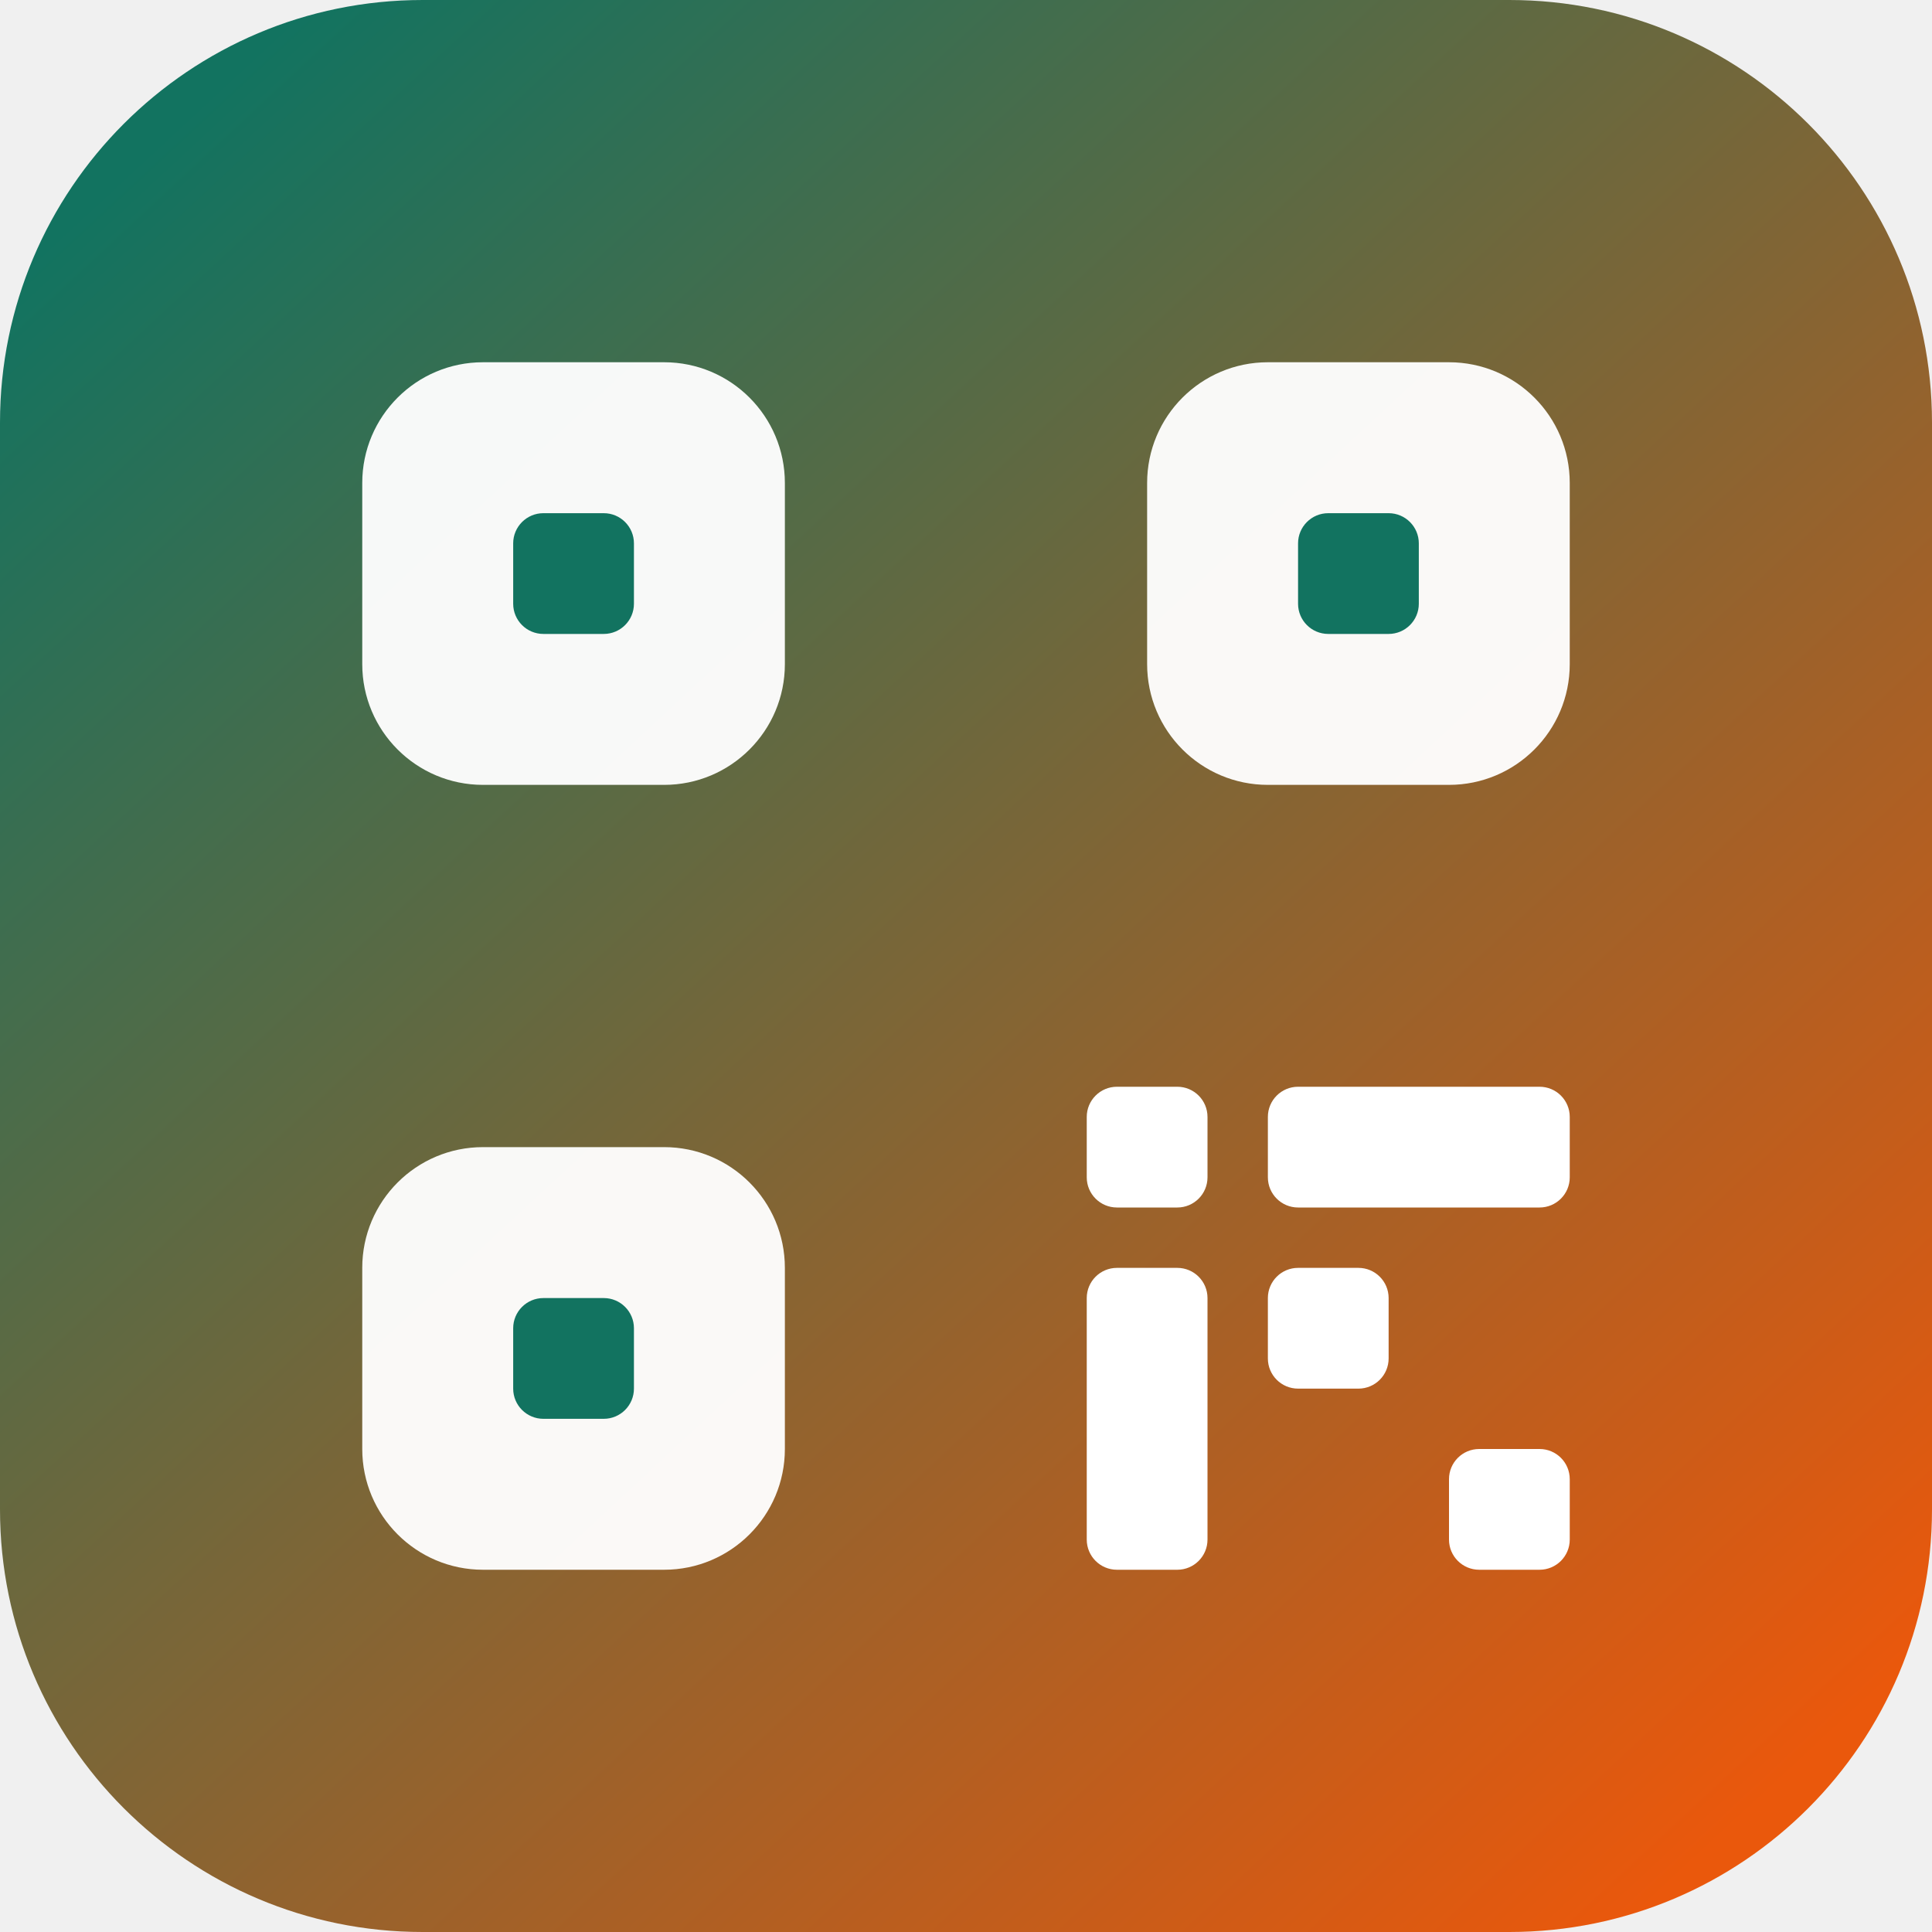
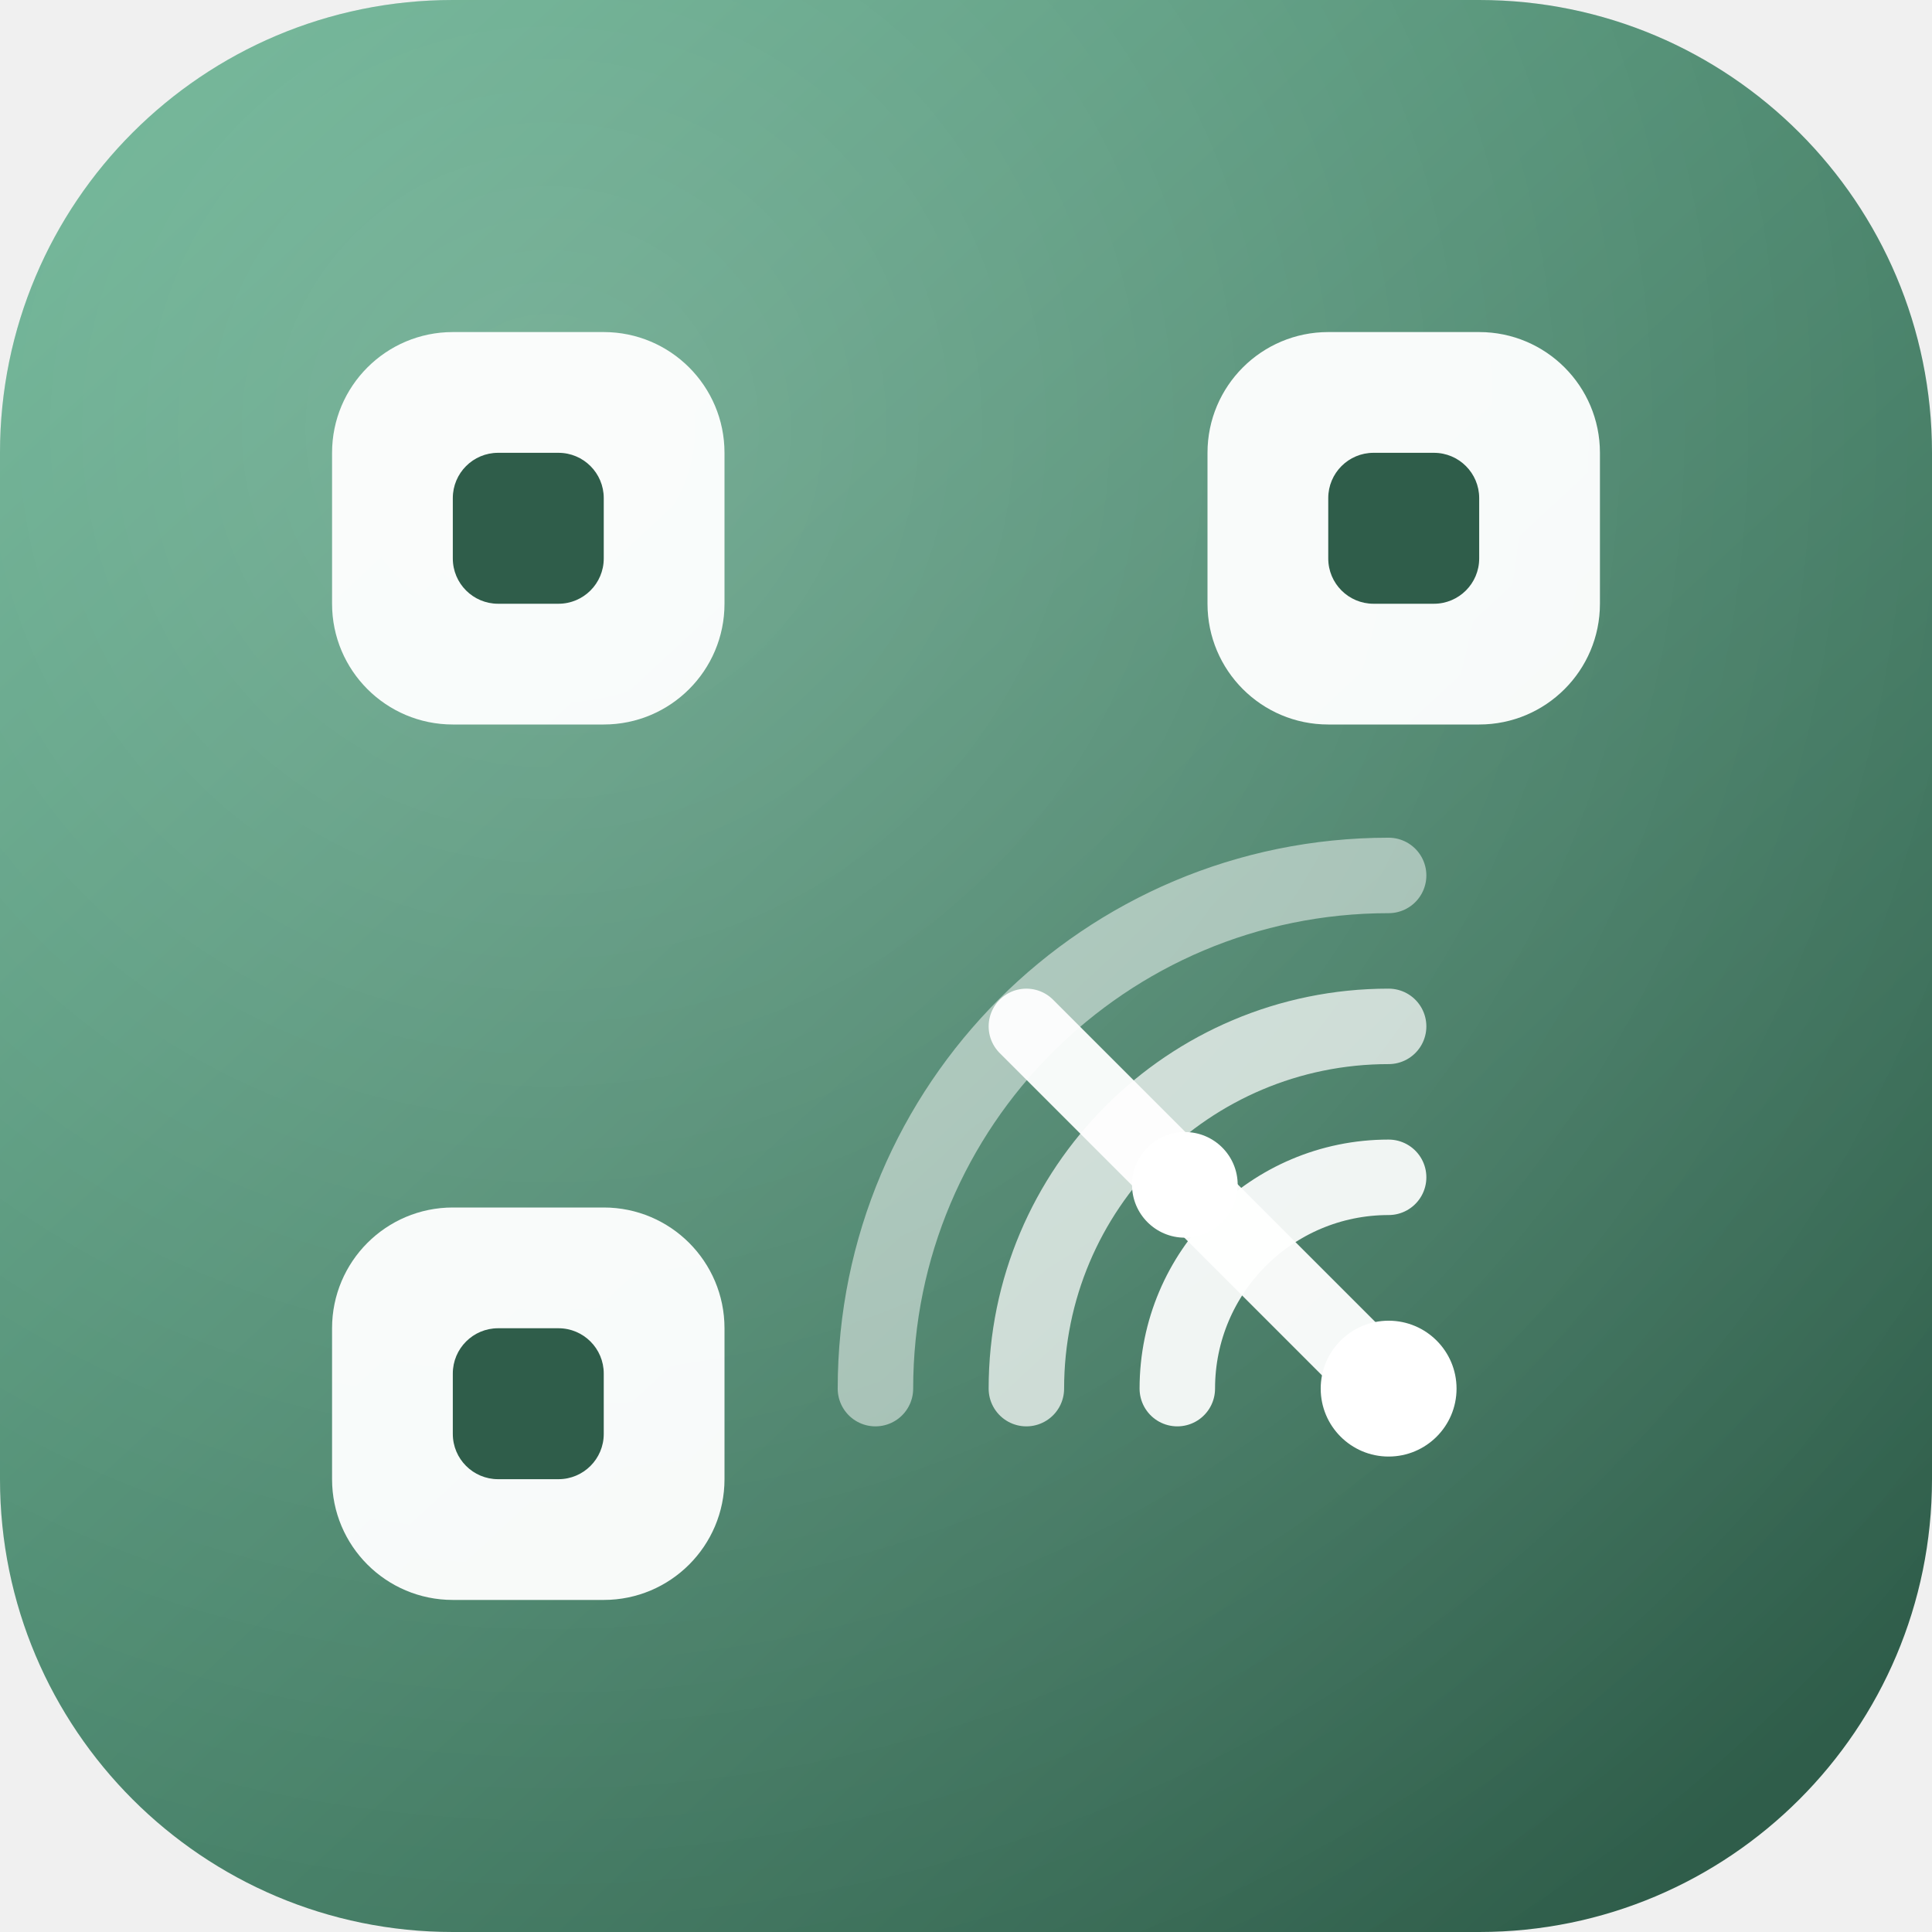
<svg xmlns="http://www.w3.org/2000/svg" width="128" height="128" viewBox="0 0 128 128" fill="none">
-   <rect width="128" height="128" rx="28" fill="url(#paint0_linear)" />
-   <rect x="24" y="24" width="28" height="28" rx="8" fill="white" fill-opacity="0.96" />
-   <rect x="34" y="34" width="8" height="8" rx="2" fill="#127360" />
-   <rect x="76" y="24" width="28" height="28" rx="8" fill="white" fill-opacity="0.96" />
-   <rect x="86" y="34" width="8" height="8" rx="2" fill="#127360" />
-   <rect x="24" y="76" width="28" height="28" rx="8" fill="white" fill-opacity="0.96" />
-   <rect x="34" y="86" width="8" height="8" rx="2" fill="#127360" />
-   <rect x="72" y="72" width="8" height="8" rx="2" fill="white" />
-   <rect x="84" y="72" width="20" height="8" rx="2" fill="white" />
-   <rect x="72" y="84" width="8" height="20" rx="2" fill="white" />
-   <rect x="84" y="84" width="8" height="8" rx="2" fill="white" />
-   <rect x="96" y="96" width="8" height="8" rx="2" fill="white" />
+   <rect width="128" height="128" rx="30" fill="url(#pr_bg)" />
+   <rect width="128" height="128" rx="30" fill="url(#pr_glow)" />
+   <g>
+     <rect x="22" y="22" width="26" height="26" rx="8" fill="white" fill-opacity="0.96" />
+     <rect x="30" y="30" width="10" height="10" rx="3" fill="#2f5d4a" />
+     <rect x="80" y="22" width="26" height="26" rx="8" fill="white" fill-opacity="0.96" />
+     <rect x="88" y="30" width="10" height="10" rx="3" fill="#2f5d4a" />
+     <rect x="22" y="80" width="26" height="26" rx="8" fill="white" fill-opacity="0.96" />
+     <rect x="30" y="88" width="10" height="10" rx="3" fill="#2f5d4a" />
+   </g>
+   <g stroke="white" stroke-width="5" stroke-linecap="round" fill="none">
+     <path d="M58 92 A34 34 0 0 1 92 58" stroke-opacity="0.5" />
+     <path d="M68 92 A24 24 0 0 1 92 68" stroke-opacity="0.72" />
+     <path d="M78 92 A14 14 0 0 1 92 78" stroke-opacity="0.92" />
+     <path d="M92 92 L68 68" stroke-opacity="0.95" />
+   </g>
+   <circle cx="92" cy="92" r="4.5" fill="white" />
+   <circle cx="78.5" cy="78.5" r="3.5" fill="white" />
  <defs>
-     <linearGradient id="paint0_linear" x1="12" y1="8" x2="116" y2="120" gradientUnits="userSpaceOnUse">
-       <stop stop-color="#127360" />
-       <stop offset="1" stop-color="#EA580C" />
+     <linearGradient id="pr_bg" x1="12" y1="8" x2="116" y2="120" gradientUnits="userSpaceOnUse">
+       <stop stop-color="#5aa886" />
+       <stop offset="1" stop-color="#2f5d4a" />
    </linearGradient>
+     <radialGradient id="pr_glow" cx="0" cy="0" r="1" gradientUnits="userSpaceOnUse" gradientTransform="translate(36 28) rotate(45) scale(120)">
+       <stop stop-color="white" stop-opacity="0.22" />
+       <stop offset="1" stop-color="white" stop-opacity="0" />
+     </radialGradient>
  </defs>
</svg>
